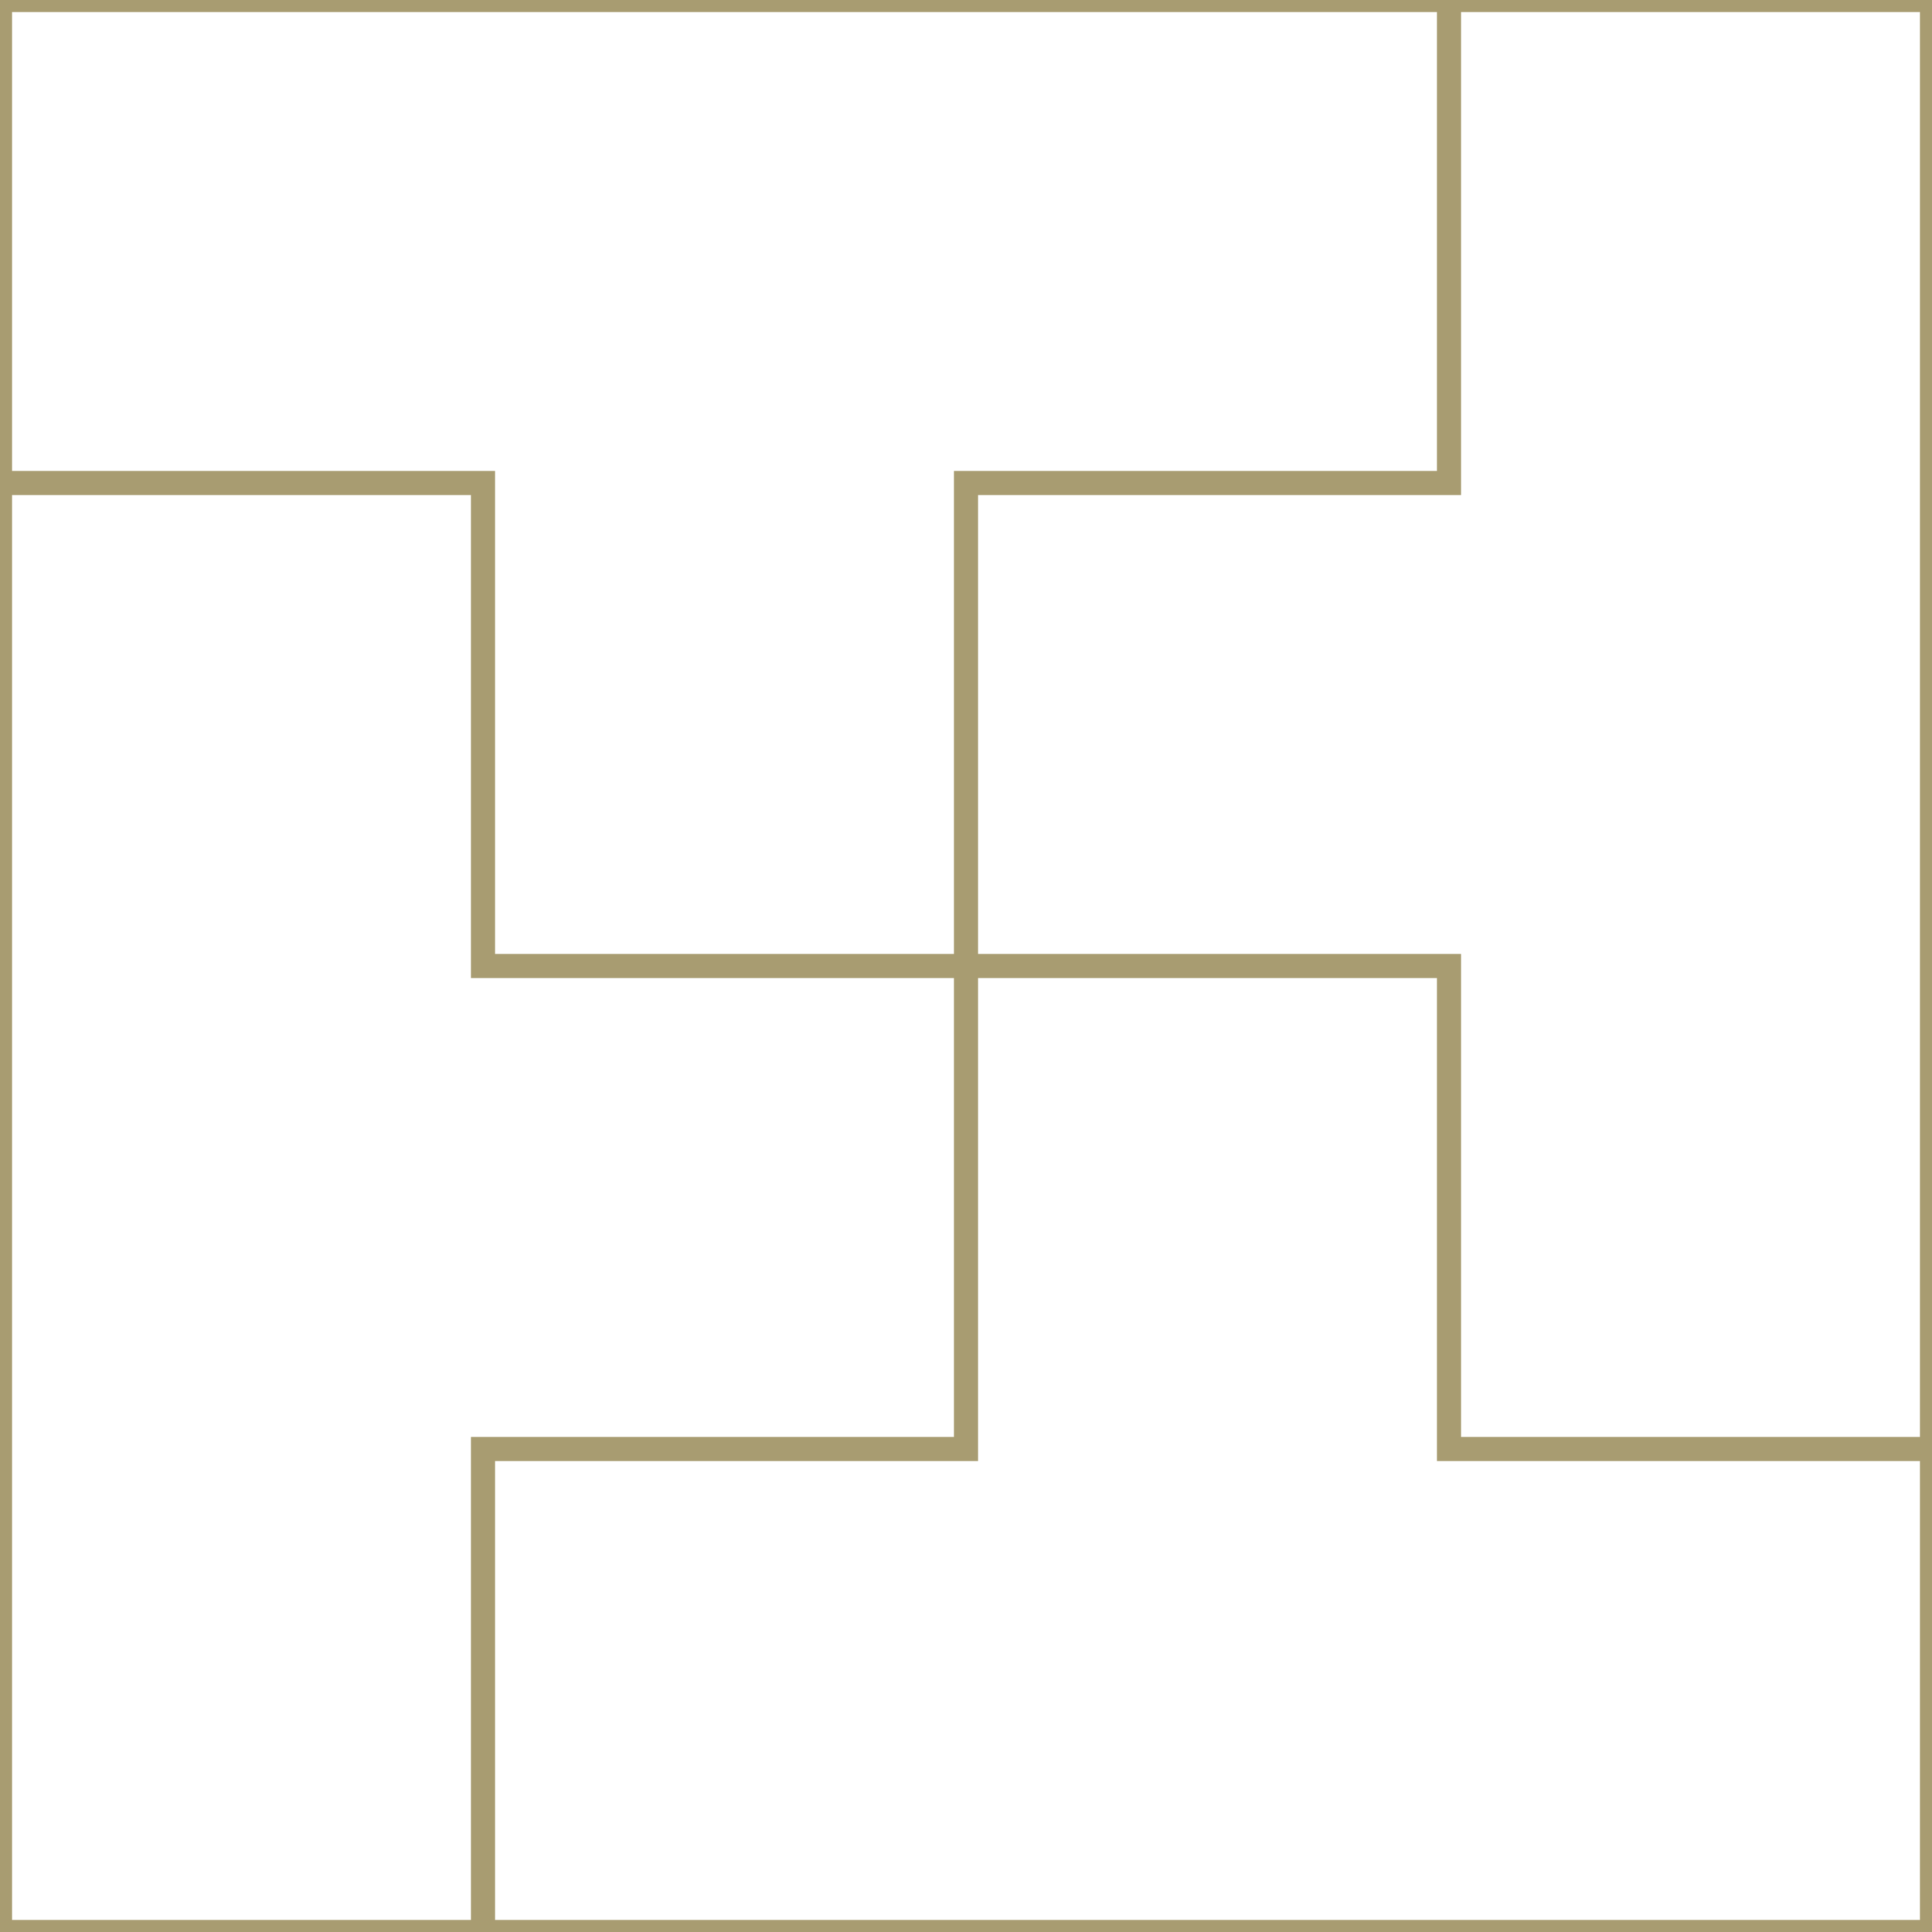
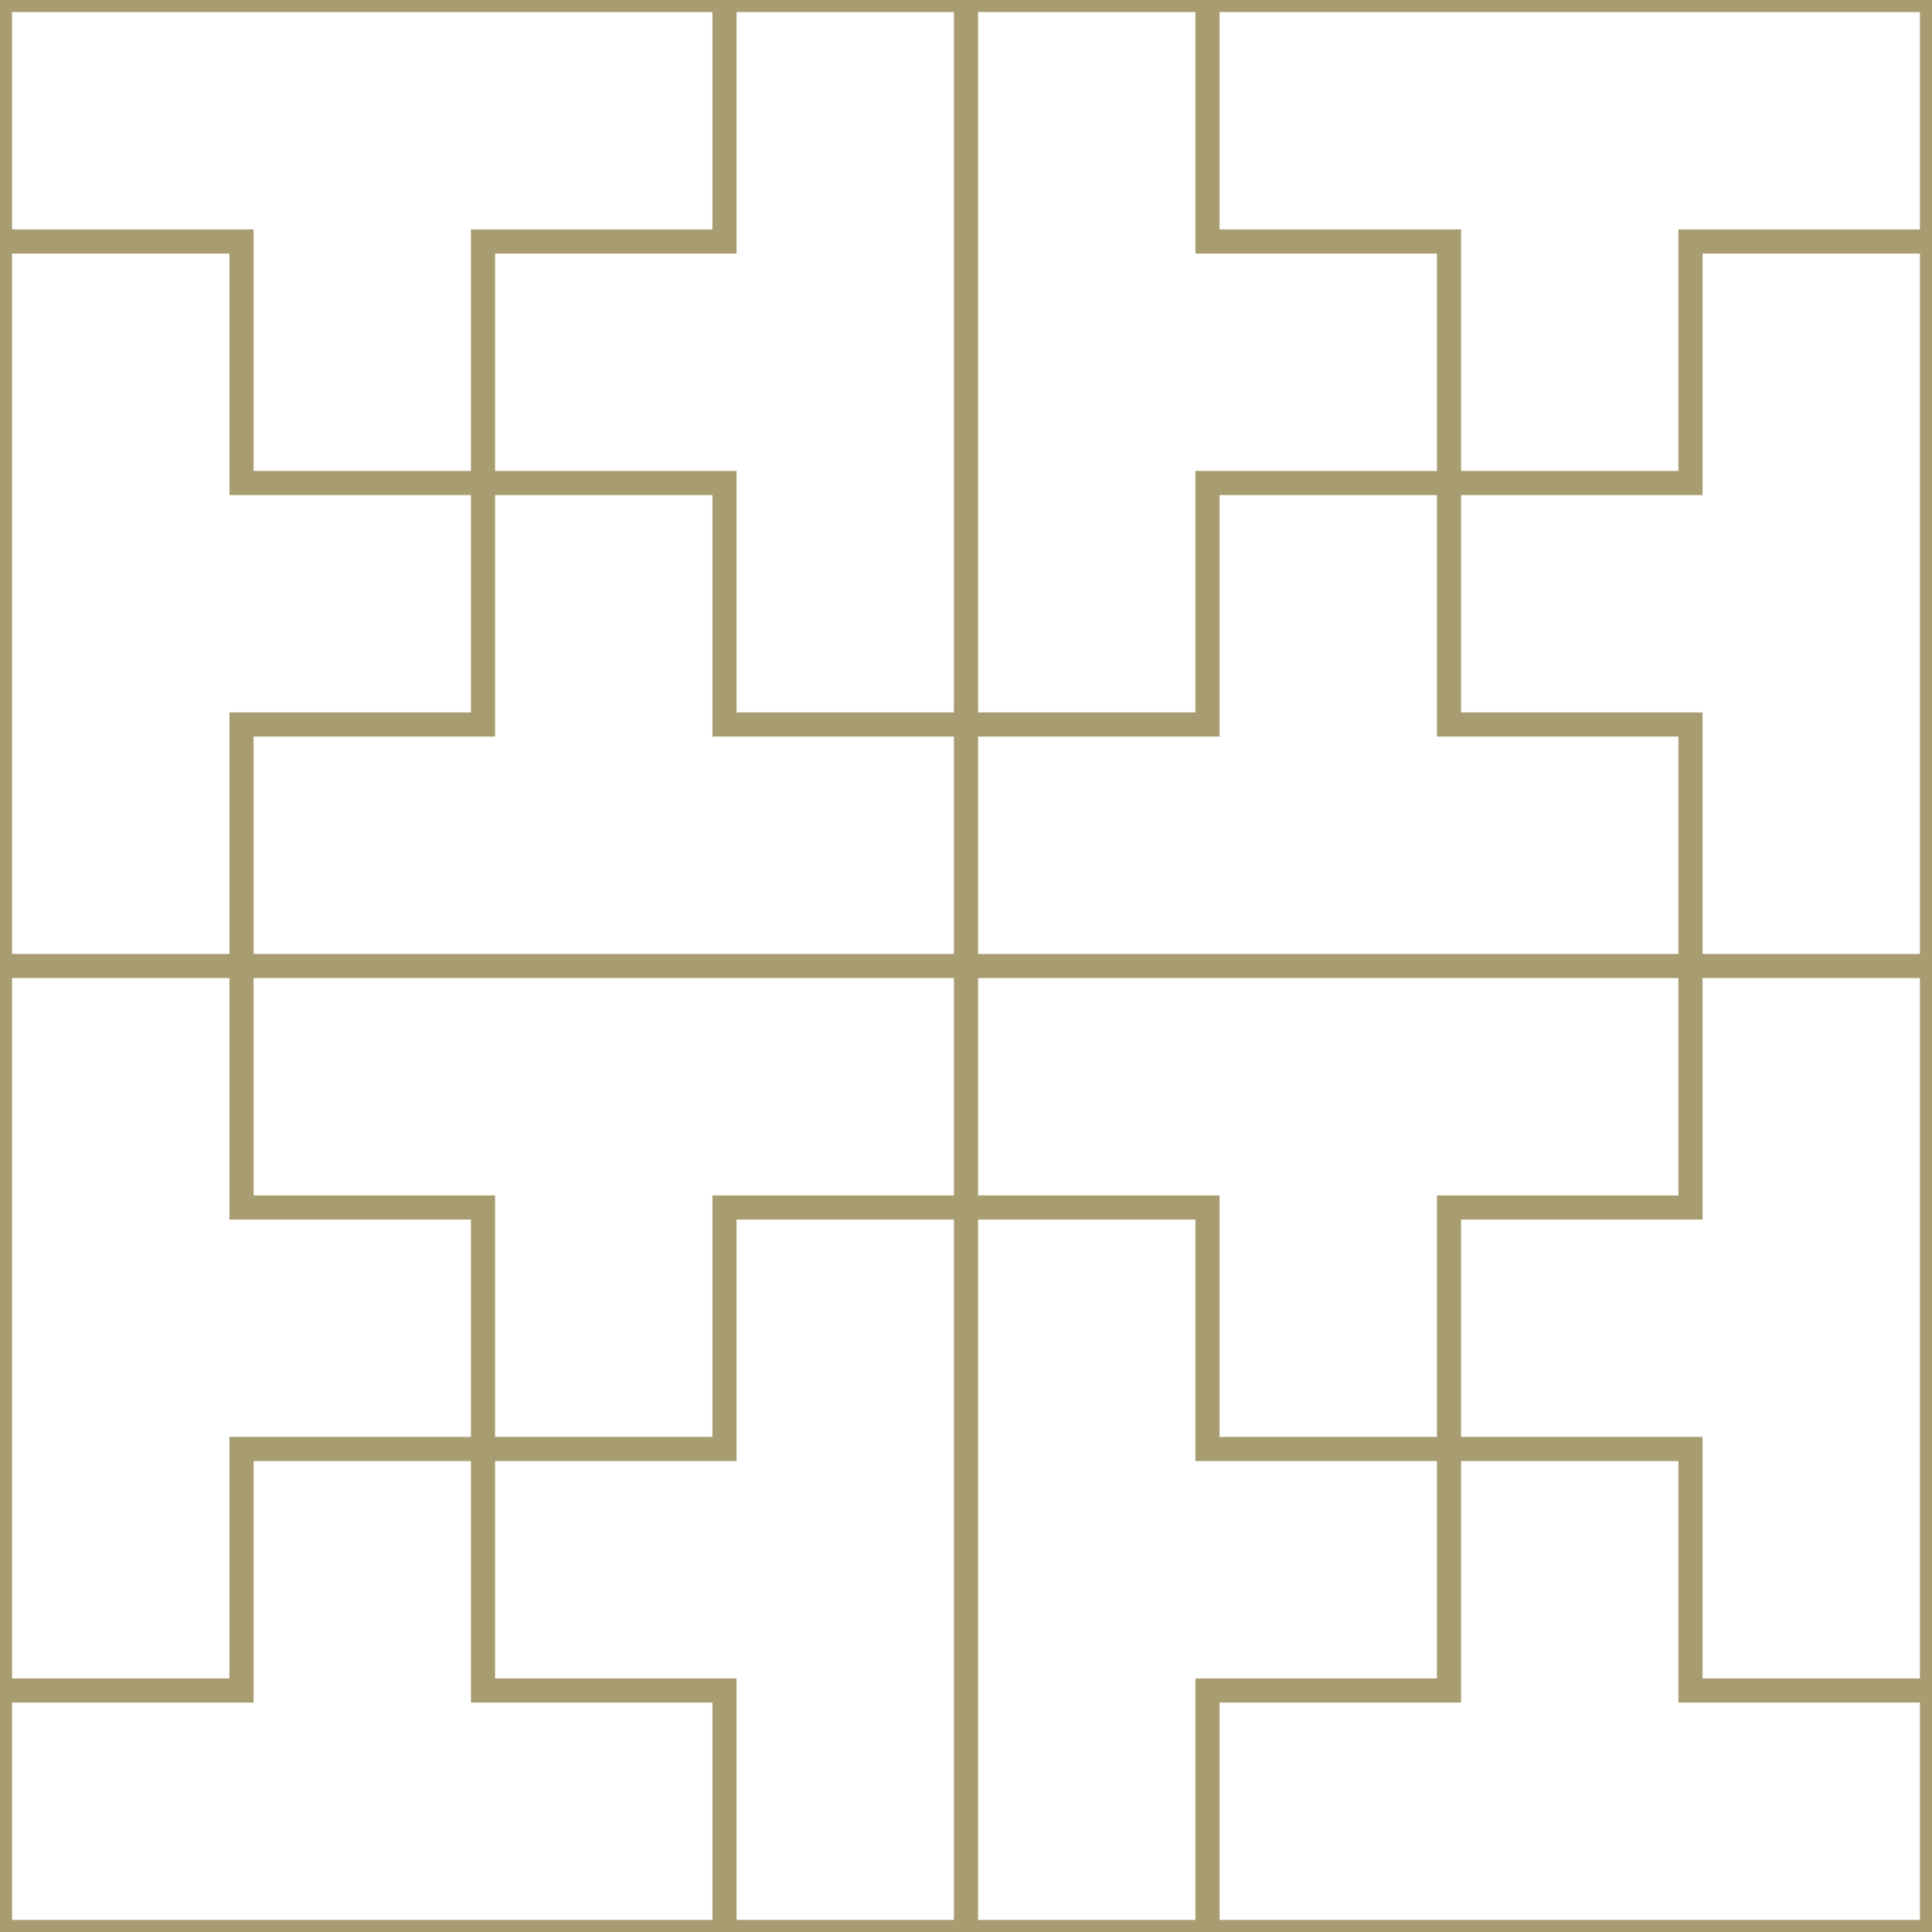
- <svg xmlns="http://www.w3.org/2000/svg" width="80" height="80" transform="scale(2)">
+ <svg xmlns="http://www.w3.org/2000/svg" width="80" height="80" transform="scale(1)">
  <rect x="0" y="0" width="100%" height="100%" fill="hsla(60, 100%, 100%, 1)" />
-   <path d="M50 50H30v10H20m30-10v10h10V50h10V30H60V20H50v10H30V20H20v10H10v20h10v10m60 20H50V70h10V60h10v10h10M20 60v10h10v10M0 70h10V60h10M50 0v10h10v10h10V10h10M0 10h10v10h10V10h10V0M0 40V0h40m40 40H0v40h40V0h40v80H40" stroke-linecap="square" stroke-width="0.5" stroke="hsla(47, 24%, 55%, 1)" fill="none" />
+   <path d="M50 50H30v10H20m30-10v10h10V50h10V30H60V20H50v10H30V20H20v10H10v20h10v10m60 20H50V70h10V60h10v10h10M20 60v10h10v10M0 70h10V60h10M50 0v10h10v10h10V10h10M0 10h10v10h10V10h10V0M0 40V0h40m40 40H0v40h40V0h40v80H40" stroke-linecap="square" strokeWidth="0.5" stroke="hsla(47, 24%, 55%, 1)" fill="none" />
</svg>
